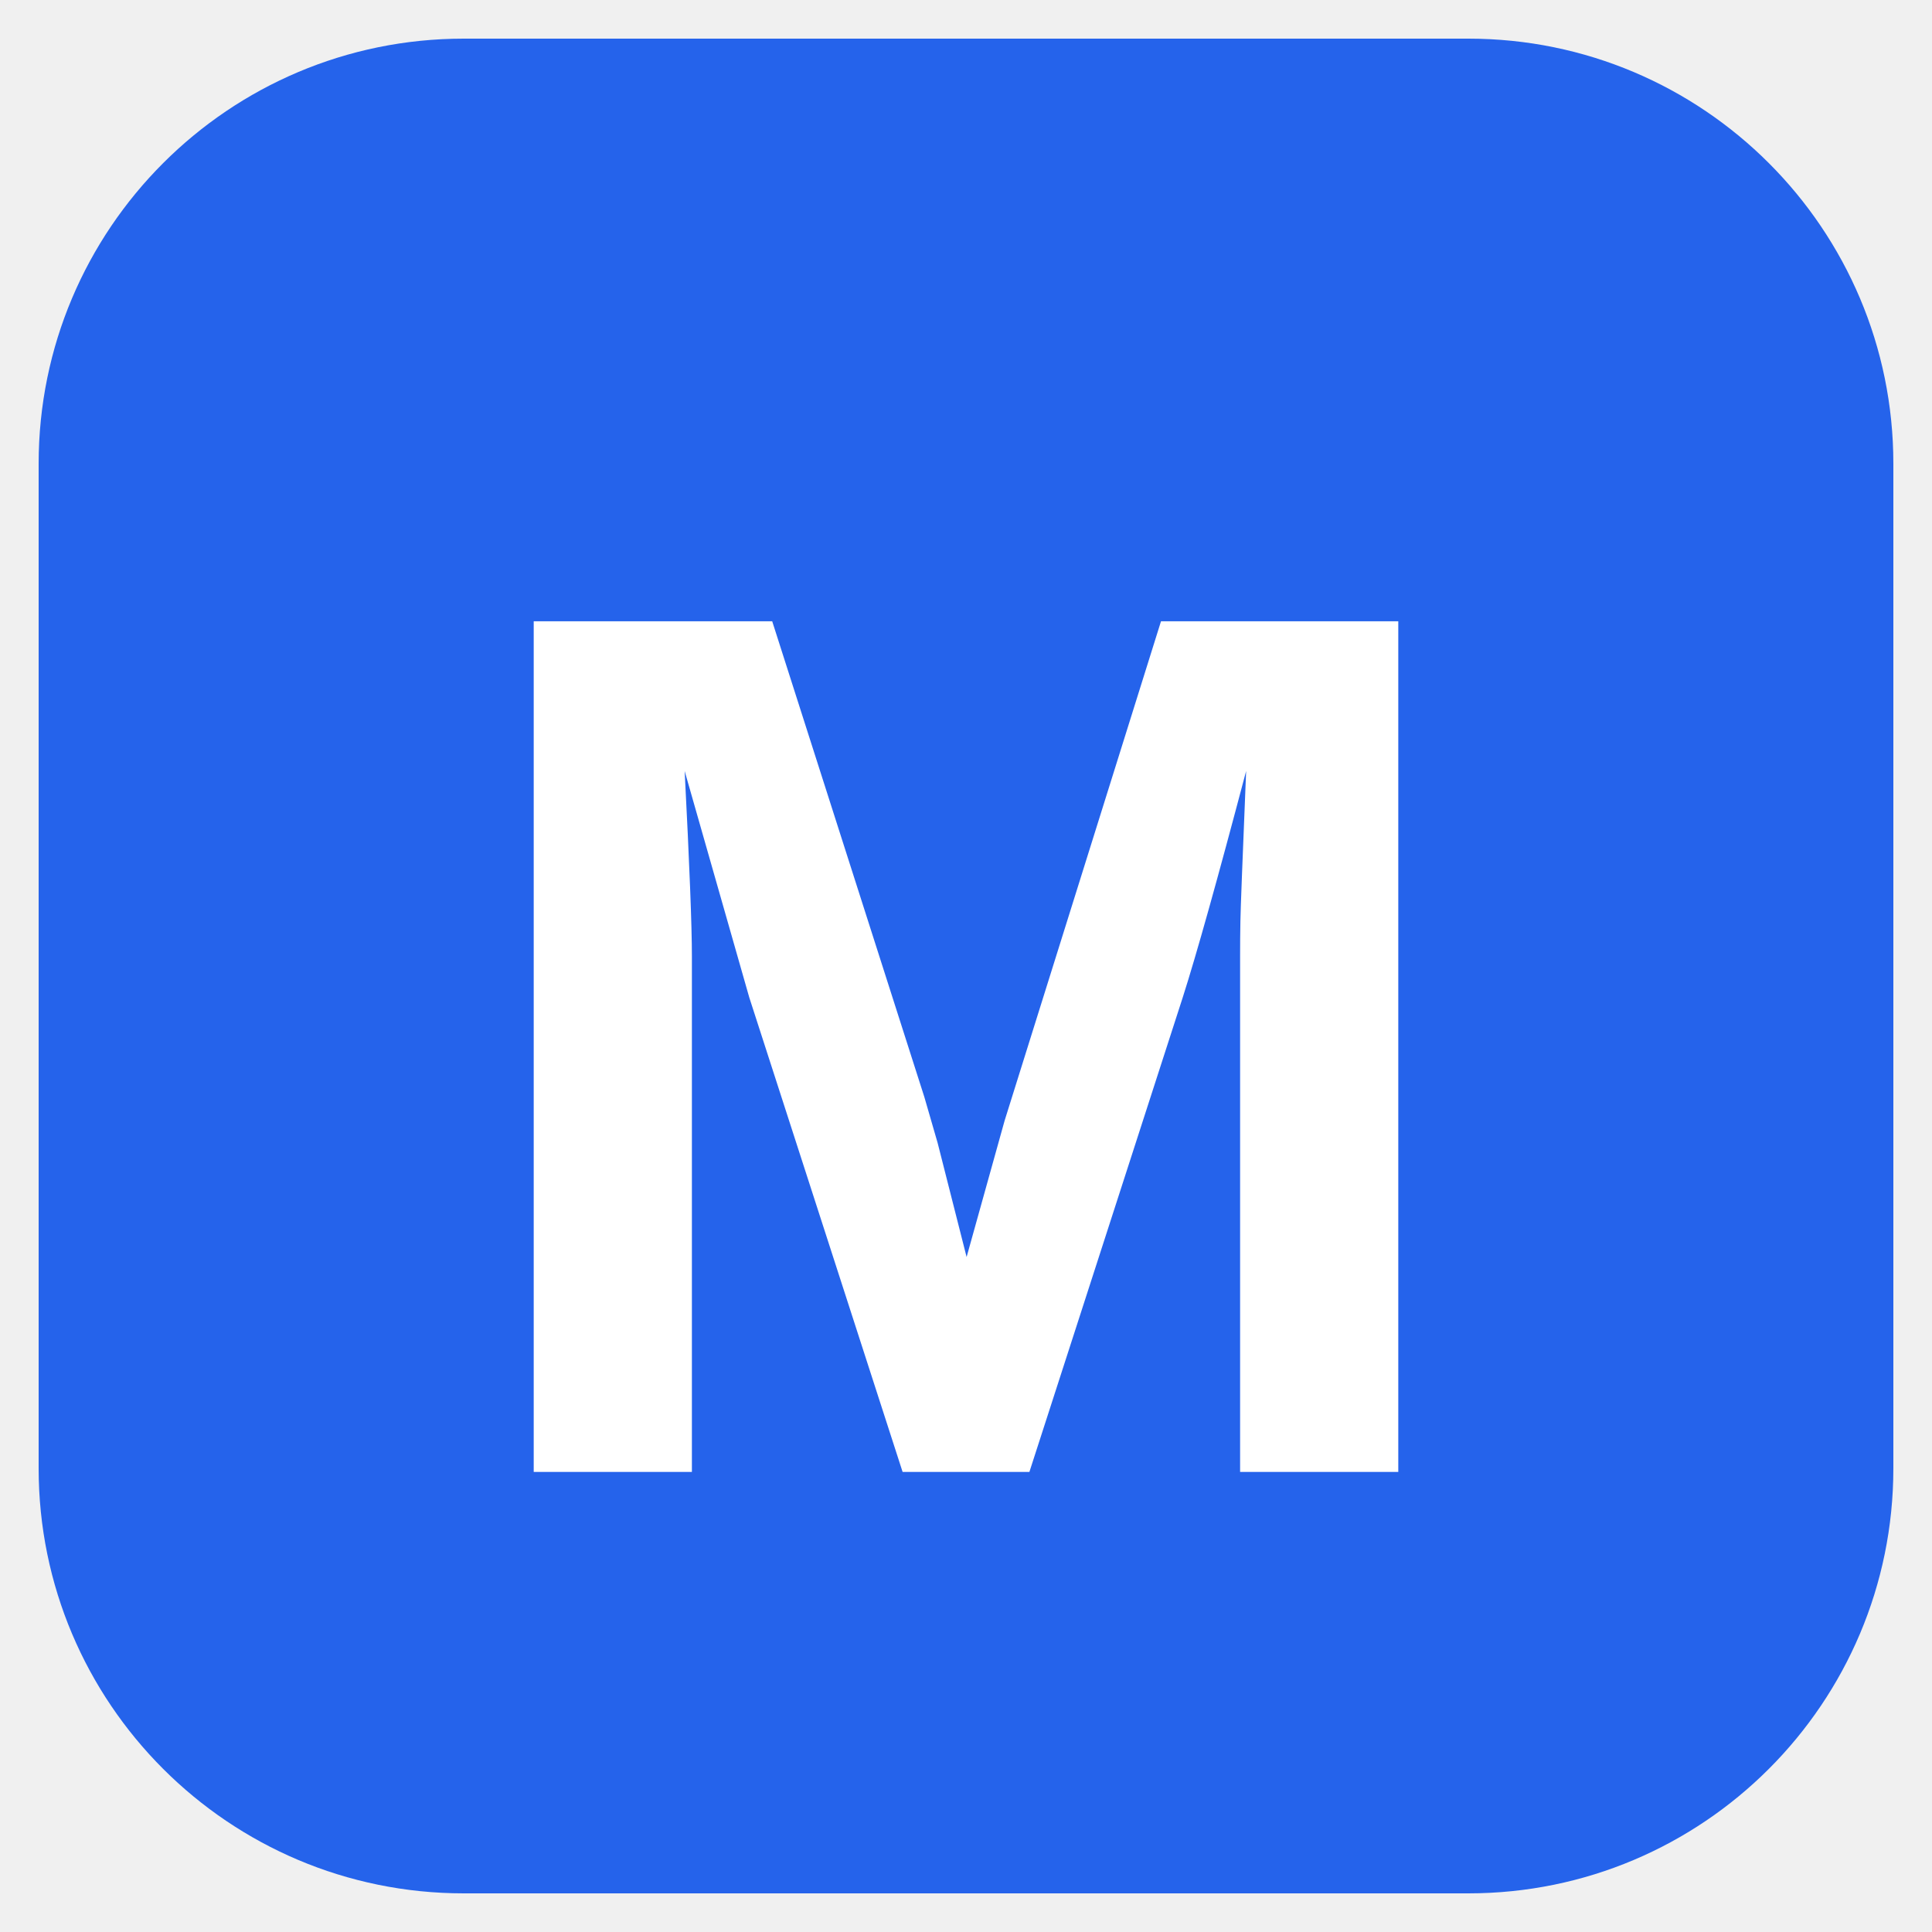
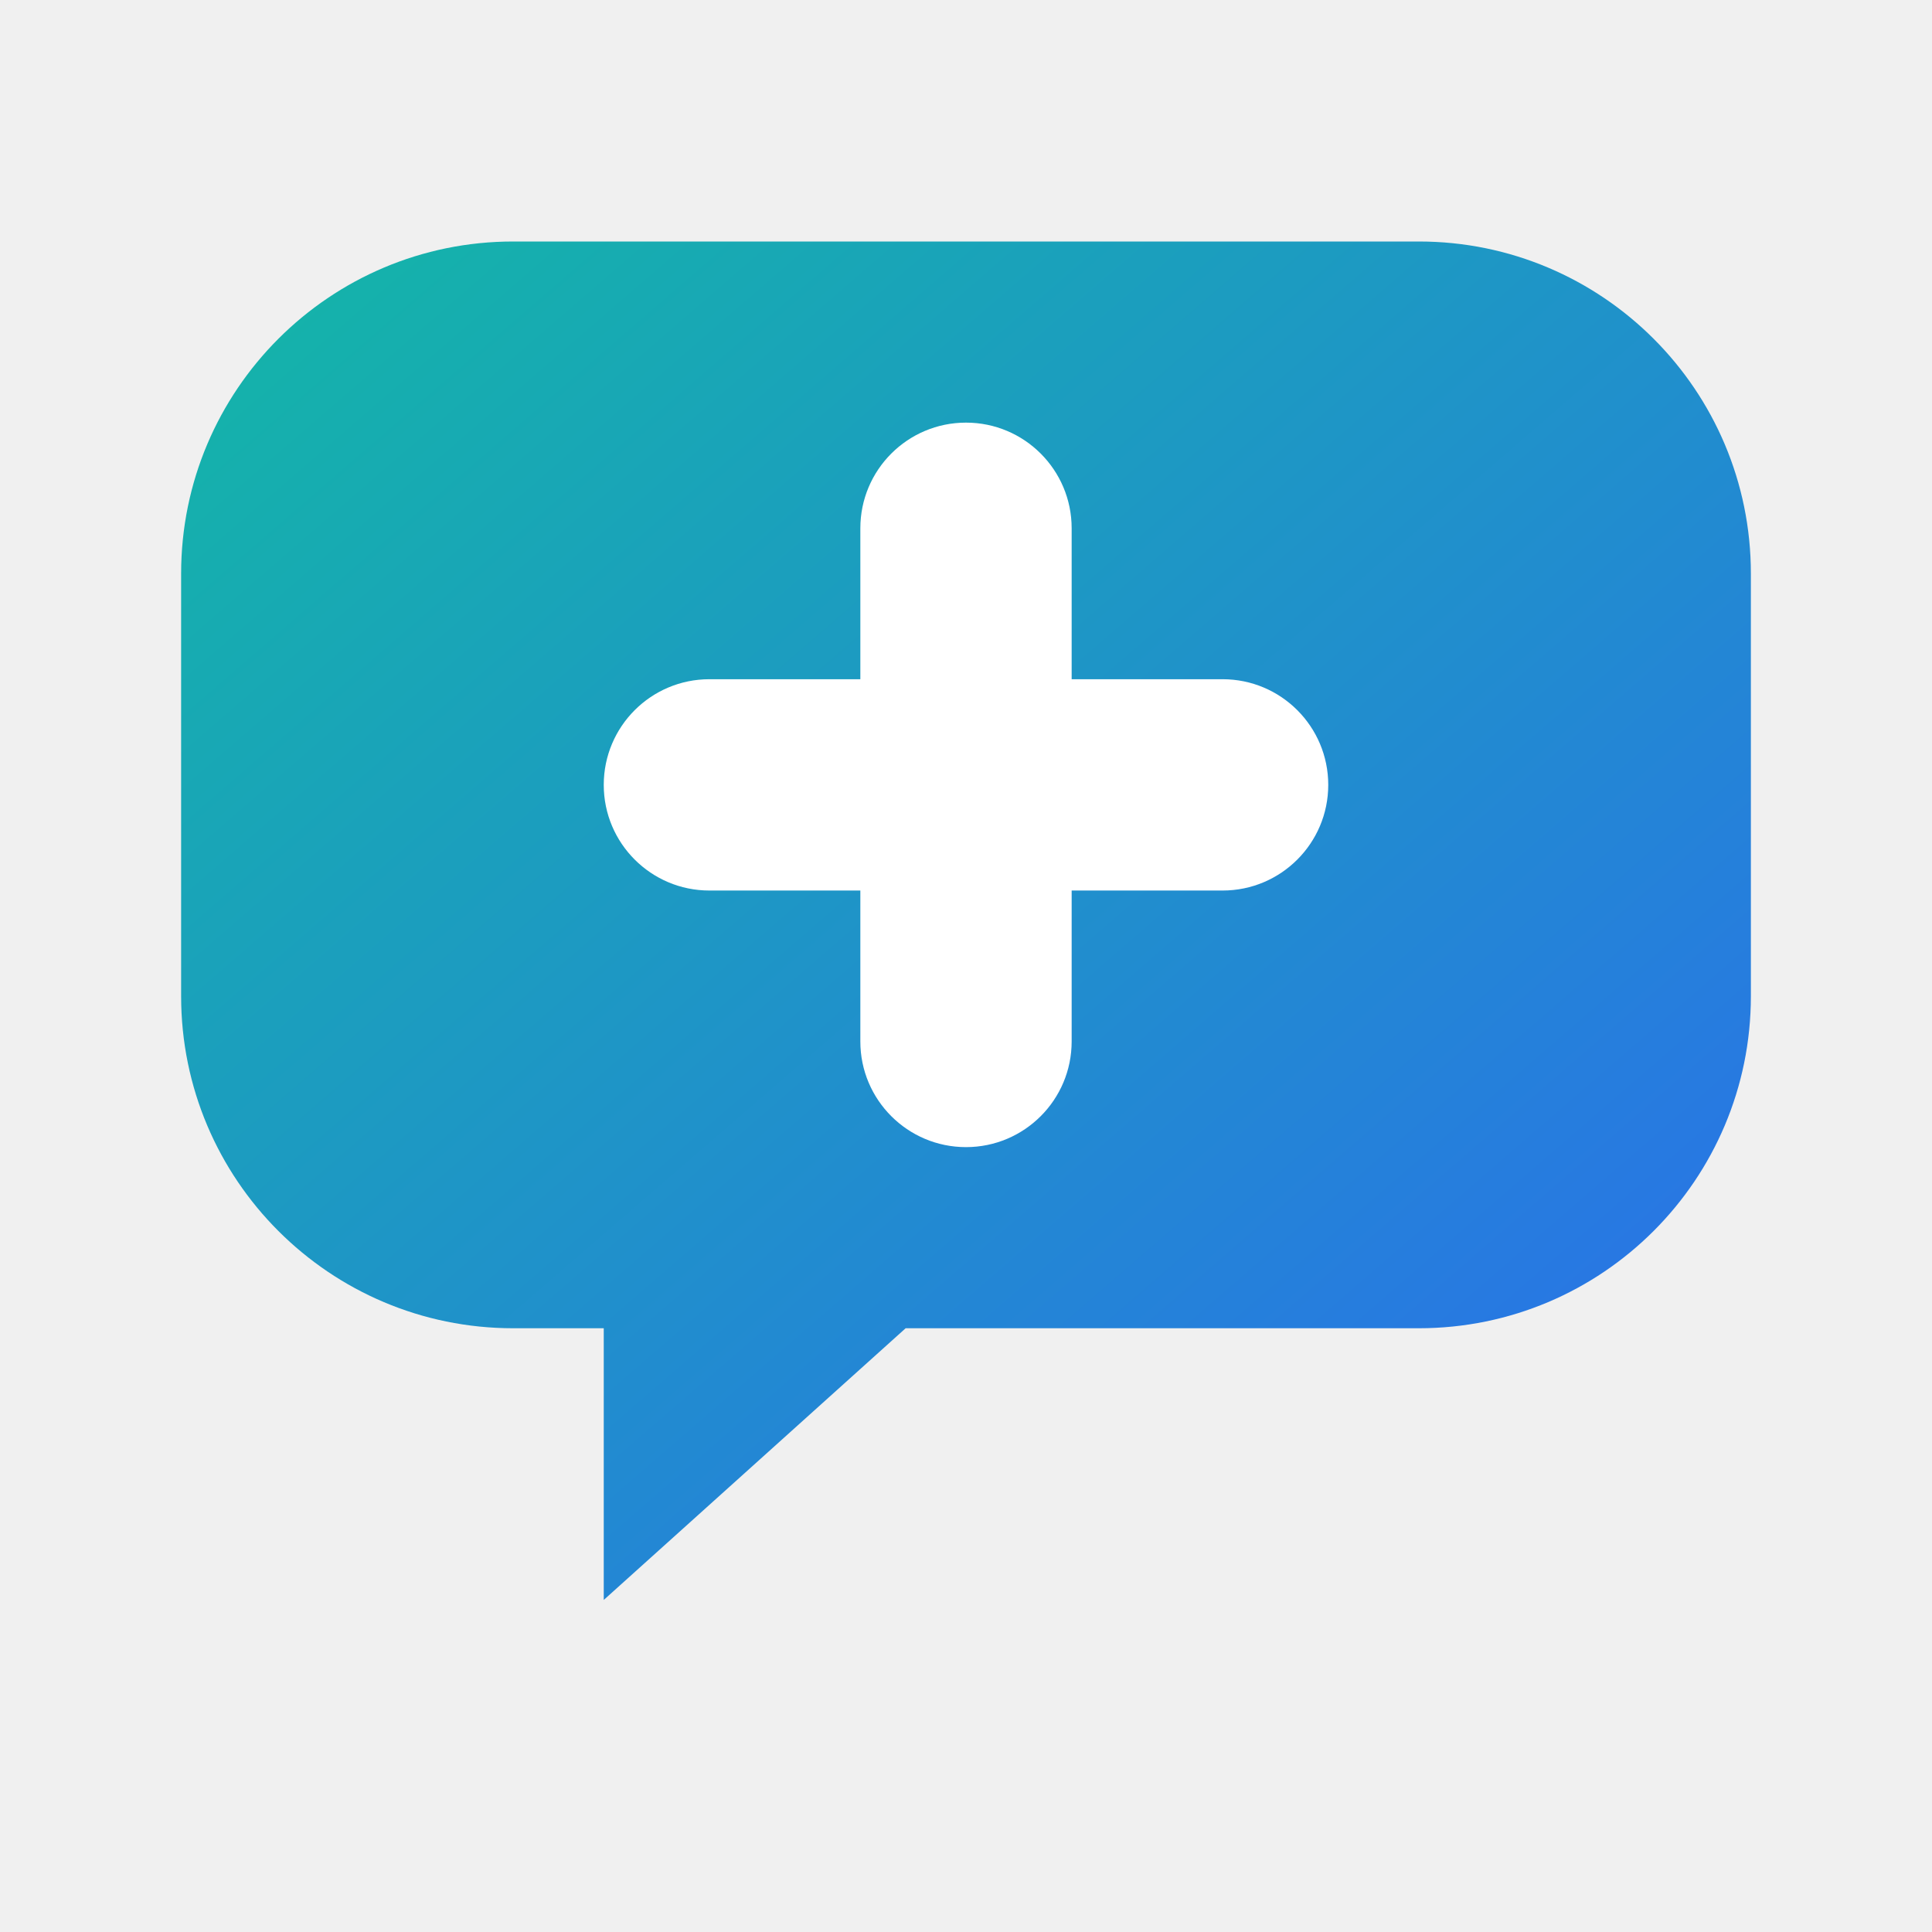
- <svg xmlns="http://www.w3.org/2000/svg" viewBox="0 0 100 100">
-   <rect x="2" y="2" width="96" height="96" rx="22" fill="#2563EB" />
-   <text x="50" y="54" text-anchor="middle" dominant-baseline="central" font-family="'Segoe UI', 'Helvetica Neue', Arial, sans-serif" font-size="64" font-weight="800" fill="#ffffff" letter-spacing="-2">M</text>
+ <svg xmlns="http://www.w3.org/2000/svg" viewBox="0 0 64 64">
+   <defs>
+     <linearGradient id="g" x1="0" y1="0" x2="1" y2="1">
+       <stop offset="0" stop-color="#13B7A6" />
+       <stop offset="1" stop-color="#2C6BEF" />
+     </linearGradient>
+   </defs>
+   <path d="M17 8 H47 A11 11 0 0 1 58 19 V33 A11 11 0 0 1 47 44 H30 L20 53 V44 H17 A11 11 0 0 1 6 33 V19 A11 11 0 0 1 17 8 Z" fill="url(#g)" />
+   <rect x="28.5" y="14" width="7" height="24" rx="3.5" fill="#fff" />
+   <rect x="20" y="22.5" width="24" height="7" rx="3.5" fill="#fff" />
</svg>
